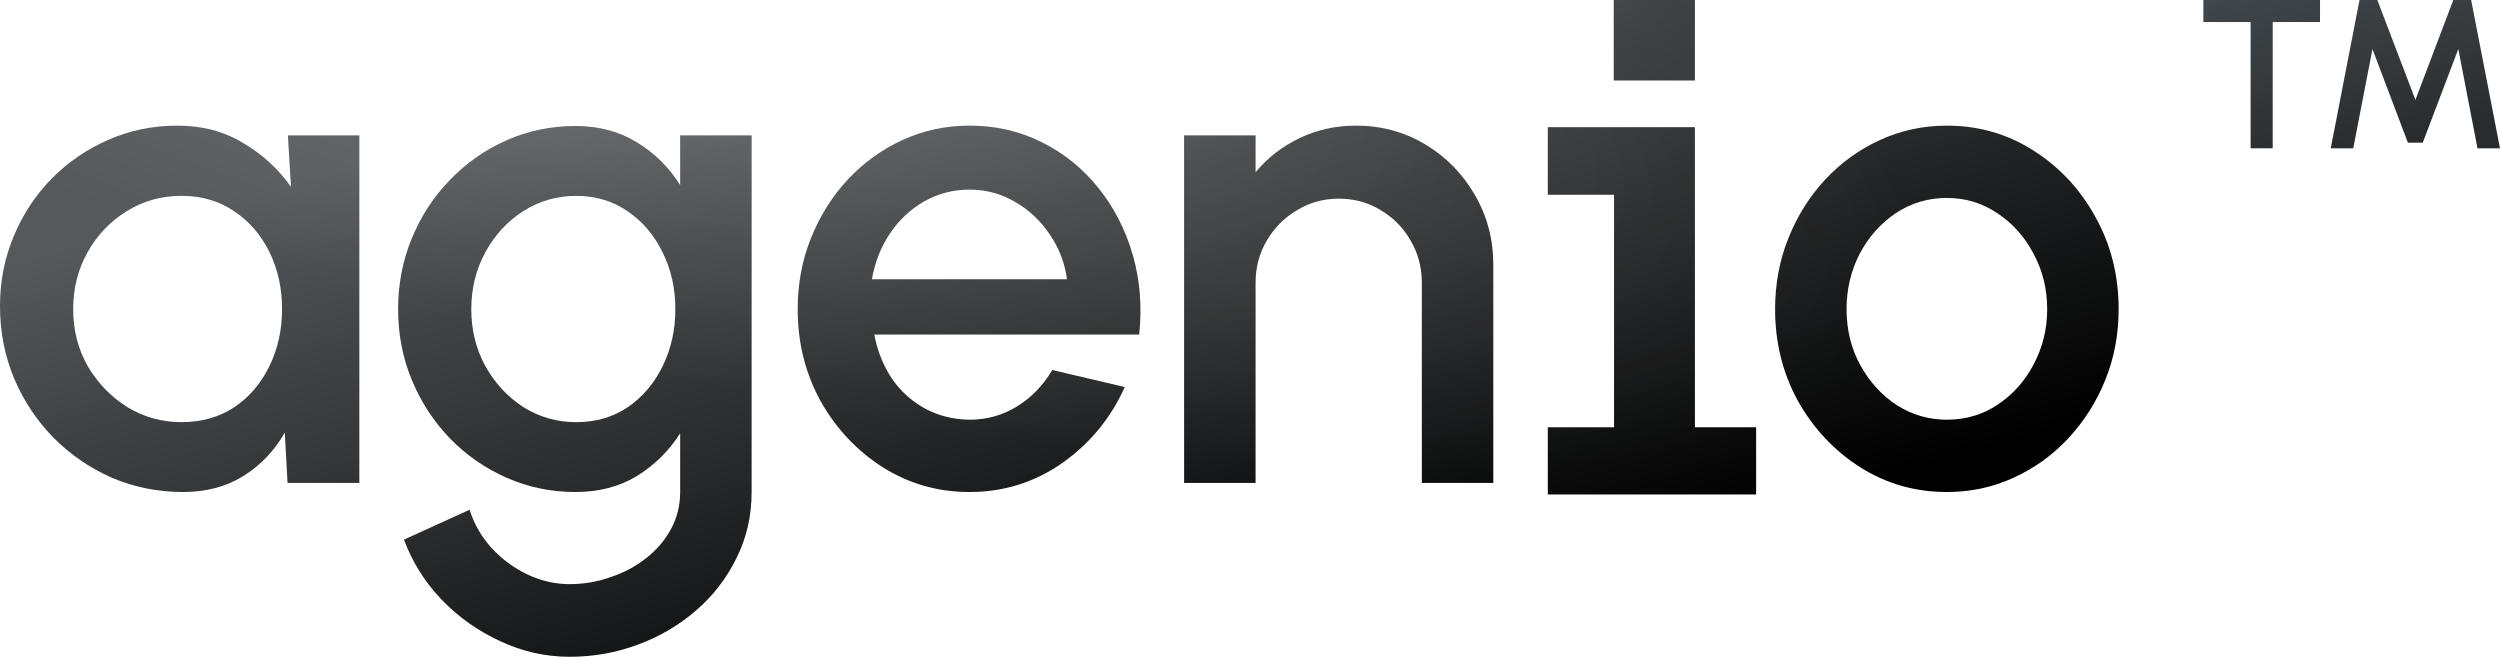
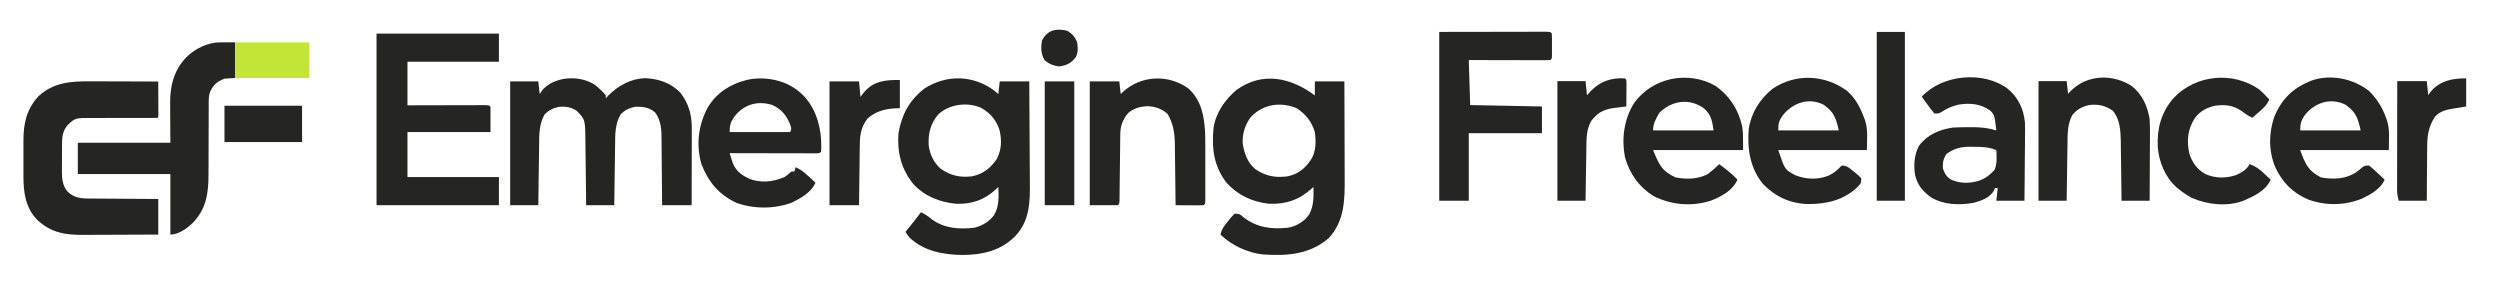
- <svg xmlns="http://www.w3.org/2000/svg" width="118" height="31" viewBox="0 0 118 31" fill="none">
-   <path d="M91.892 23.223C90.401 23.223 89.039 22.834 87.806 22.058C86.585 21.281 85.606 20.242 84.871 18.941C84.147 17.628 83.785 16.179 83.785 14.593C83.785 13.39 83.996 12.269 84.417 11.229C84.839 10.18 85.417 9.261 86.152 8.473C86.898 7.675 87.763 7.051 88.747 6.603C89.73 6.154 90.779 5.93 91.892 5.93C93.384 5.93 94.741 6.319 95.962 7.095C97.195 7.872 98.173 8.916 98.897 10.229C99.632 11.541 100 12.996 100 14.593C100 15.785 99.789 16.901 99.368 17.94C98.946 18.979 98.362 19.898 97.616 20.696C96.881 21.484 96.022 22.102 95.038 22.55C94.065 22.998 93.017 23.223 91.892 23.223ZM91.892 19.81C92.79 19.81 93.595 19.57 94.308 19.088C95.022 18.607 95.584 17.973 95.995 17.185C96.416 16.387 96.627 15.523 96.627 14.593C96.627 13.641 96.411 12.766 95.979 11.968C95.557 11.169 94.99 10.535 94.276 10.065C93.563 9.583 92.768 9.343 91.892 9.343C91.006 9.343 90.201 9.583 89.476 10.065C88.763 10.546 88.195 11.186 87.774 11.984C87.363 12.783 87.158 13.652 87.158 14.593C87.158 15.566 87.374 16.447 87.806 17.234C88.239 18.022 88.812 18.651 89.525 19.121C90.249 19.581 91.038 19.81 91.892 19.81Z" fill="url(#paint0_linear_58_431)" />
-   <path d="M91.892 23.223C90.401 23.223 89.039 22.834 87.806 22.058C86.585 21.281 85.606 20.242 84.871 18.941C84.147 17.628 83.785 16.179 83.785 14.593C83.785 13.39 83.996 12.269 84.417 11.229C84.839 10.18 85.417 9.261 86.152 8.473C86.898 7.675 87.763 7.051 88.747 6.603C89.73 6.154 90.779 5.93 91.892 5.93C93.384 5.93 94.741 6.319 95.962 7.095C97.195 7.872 98.173 8.916 98.897 10.229C99.632 11.541 100 12.996 100 14.593C100 15.785 99.789 16.901 99.368 17.94C98.946 18.979 98.362 19.898 97.616 20.696C96.881 21.484 96.022 22.102 95.038 22.55C94.065 22.998 93.017 23.223 91.892 23.223ZM91.892 19.81C92.79 19.81 93.595 19.57 94.308 19.088C95.022 18.607 95.584 17.973 95.995 17.185C96.416 16.387 96.627 15.523 96.627 14.593C96.627 13.641 96.411 12.766 95.979 11.968C95.557 11.169 94.99 10.535 94.276 10.065C93.563 9.583 92.768 9.343 91.892 9.343C91.006 9.343 90.201 9.583 89.476 10.065C88.763 10.546 88.195 11.186 87.774 11.984C87.363 12.783 87.158 13.652 87.158 14.593C87.158 15.566 87.374 16.447 87.806 17.234C88.239 18.022 88.812 18.651 89.525 19.121C90.249 19.581 91.038 19.81 91.892 19.81Z" fill="url(#paint1_radial_58_431)" fill-opacity="0.2" />
-   <path d="M70.484 12.509V22.796H67.111V13.346C67.111 12.613 66.932 11.946 66.576 11.344C66.23 10.743 65.76 10.267 65.165 9.917C64.581 9.556 63.922 9.376 63.187 9.376C62.473 9.376 61.819 9.556 61.225 9.917C60.63 10.267 60.154 10.743 59.798 11.344C59.441 11.946 59.263 12.613 59.263 13.346V22.796H55.89V6.39H59.263V8.129C59.825 7.451 60.517 6.915 61.338 6.521C62.16 6.127 63.046 5.93 63.998 5.93C65.197 5.93 66.289 6.226 67.273 6.816C68.257 7.407 69.035 8.2 69.608 9.195C70.192 10.191 70.484 11.295 70.484 12.509Z" fill="url(#paint2_linear_58_431)" />
-   <path d="M70.484 12.509V22.796H67.111V13.346C67.111 12.613 66.932 11.946 66.576 11.344C66.23 10.743 65.76 10.267 65.165 9.917C64.581 9.556 63.922 9.376 63.187 9.376C62.473 9.376 61.819 9.556 61.225 9.917C60.63 10.267 60.154 10.743 59.798 11.344C59.441 11.946 59.263 12.613 59.263 13.346V22.796H55.89V6.39H59.263V8.129C59.825 7.451 60.517 6.915 61.338 6.521C62.16 6.127 63.046 5.93 63.998 5.93C65.197 5.93 66.289 6.226 67.273 6.816C68.257 7.407 69.035 8.2 69.608 9.195C70.192 10.191 70.484 11.295 70.484 12.509Z" fill="url(#paint3_radial_58_431)" fill-opacity="0.2" />
-   <path d="M45.758 23.223C44.267 23.223 42.905 22.834 41.672 22.058C40.451 21.281 39.472 20.242 38.737 18.941C38.013 17.628 37.651 16.179 37.651 14.593C37.651 13.39 37.862 12.269 38.283 11.229C38.705 10.18 39.283 9.261 40.018 8.473C40.764 7.675 41.629 7.051 42.613 6.603C43.596 6.154 44.645 5.93 45.758 5.93C47.002 5.93 48.142 6.193 49.18 6.718C50.218 7.232 51.104 7.948 51.839 8.867C52.574 9.775 53.115 10.825 53.461 12.017C53.807 13.198 53.909 14.456 53.769 15.791H41.267C41.407 16.545 41.678 17.229 42.078 17.841C42.488 18.443 43.007 18.919 43.634 19.269C44.272 19.619 44.98 19.799 45.758 19.81C46.58 19.81 47.326 19.602 47.996 19.187C48.677 18.771 49.234 18.197 49.666 17.464L53.088 18.268C52.439 19.723 51.461 20.915 50.153 21.845C48.845 22.763 47.38 23.223 45.758 23.223ZM41.153 13.182H50.364C50.255 12.394 49.98 11.684 49.537 11.049C49.104 10.404 48.558 9.895 47.899 9.523C47.25 9.14 46.537 8.949 45.758 8.949C44.991 8.949 44.278 9.135 43.618 9.507C42.969 9.879 42.429 10.387 41.997 11.033C41.575 11.667 41.294 12.383 41.153 13.182Z" fill="url(#paint4_linear_58_431)" />
-   <path d="M45.758 23.223C44.267 23.223 42.905 22.834 41.672 22.058C40.451 21.281 39.472 20.242 38.737 18.941C38.013 17.628 37.651 16.179 37.651 14.593C37.651 13.39 37.862 12.269 38.283 11.229C38.705 10.18 39.283 9.261 40.018 8.473C40.764 7.675 41.629 7.051 42.613 6.603C43.596 6.154 44.645 5.93 45.758 5.93C47.002 5.93 48.142 6.193 49.18 6.718C50.218 7.232 51.104 7.948 51.839 8.867C52.574 9.775 53.115 10.825 53.461 12.017C53.807 13.198 53.909 14.456 53.769 15.791H41.267C41.407 16.545 41.678 17.229 42.078 17.841C42.488 18.443 43.007 18.919 43.634 19.269C44.272 19.619 44.98 19.799 45.758 19.81C46.58 19.81 47.326 19.602 47.996 19.187C48.677 18.771 49.234 18.197 49.666 17.464L53.088 18.268C52.439 19.723 51.461 20.915 50.153 21.845C48.845 22.763 47.38 23.223 45.758 23.223ZM41.153 13.182H50.364C50.255 12.394 49.98 11.684 49.537 11.049C49.104 10.404 48.558 9.895 47.899 9.523C47.25 9.14 46.537 8.949 45.758 8.949C44.991 8.949 44.278 9.135 43.618 9.507C42.969 9.879 42.429 10.387 41.997 11.033C41.575 11.667 41.294 12.383 41.153 13.182Z" fill="url(#paint5_radial_58_431)" fill-opacity="0.2" />
-   <path d="M32.104 6.39H35.477V23.223C35.477 24.35 35.239 25.389 34.763 26.34C34.298 27.292 33.666 28.112 32.866 28.802C32.066 29.502 31.147 30.043 30.109 30.426C29.082 30.809 28.007 31 26.883 31C25.747 31 24.656 30.754 23.607 30.262C22.558 29.78 21.634 29.124 20.834 28.293C20.045 27.462 19.456 26.521 19.067 25.471L22.164 24.06C22.38 24.738 22.726 25.34 23.202 25.865C23.688 26.39 24.25 26.805 24.888 27.112C25.537 27.418 26.201 27.571 26.883 27.571C27.553 27.571 28.196 27.462 28.812 27.243C29.439 27.035 29.996 26.74 30.482 26.357C30.98 25.974 31.374 25.515 31.666 24.979C31.958 24.443 32.104 23.858 32.104 23.223V20.451C31.574 21.282 30.893 21.954 30.061 22.469C29.228 22.972 28.261 23.223 27.158 23.223C26.012 23.223 24.931 22.999 23.915 22.551C22.899 22.102 22.007 21.484 21.24 20.697C20.472 19.898 19.872 18.98 19.44 17.94C19.007 16.901 18.791 15.786 18.791 14.593C18.791 13.401 19.007 12.286 19.44 11.246C19.872 10.197 20.472 9.278 21.24 8.49C22.007 7.692 22.899 7.068 23.915 6.62C24.931 6.171 26.012 5.947 27.158 5.947C28.261 5.947 29.228 6.204 30.061 6.718C30.893 7.221 31.574 7.894 32.104 8.736V6.39ZM27.191 19.926C28.131 19.926 28.953 19.685 29.655 19.204C30.358 18.712 30.904 18.061 31.293 17.251C31.682 16.442 31.877 15.556 31.877 14.593C31.877 13.609 31.677 12.718 31.277 11.919C30.888 11.11 30.342 10.464 29.639 9.983C28.936 9.491 28.12 9.245 27.191 9.245C26.282 9.245 25.45 9.486 24.694 9.967C23.948 10.448 23.353 11.093 22.91 11.903C22.467 12.712 22.245 13.609 22.245 14.593C22.245 15.578 22.467 16.475 22.91 17.284C23.364 18.093 23.964 18.739 24.71 19.22C25.466 19.69 26.293 19.926 27.191 19.926Z" fill="url(#paint6_linear_58_431)" />
-   <path d="M32.104 6.39H35.477V23.223C35.477 24.35 35.239 25.389 34.763 26.34C34.298 27.292 33.666 28.112 32.866 28.802C32.066 29.502 31.147 30.043 30.109 30.426C29.082 30.809 28.007 31 26.883 31C25.747 31 24.656 30.754 23.607 30.262C22.558 29.78 21.634 29.124 20.834 28.293C20.045 27.462 19.456 26.521 19.067 25.471L22.164 24.06C22.38 24.738 22.726 25.34 23.202 25.865C23.688 26.39 24.25 26.805 24.888 27.112C25.537 27.418 26.201 27.571 26.883 27.571C27.553 27.571 28.196 27.462 28.812 27.243C29.439 27.035 29.996 26.74 30.482 26.357C30.98 25.974 31.374 25.515 31.666 24.979C31.958 24.443 32.104 23.858 32.104 23.223V20.451C31.574 21.282 30.893 21.954 30.061 22.469C29.228 22.972 28.261 23.223 27.158 23.223C26.012 23.223 24.931 22.999 23.915 22.551C22.899 22.102 22.007 21.484 21.24 20.697C20.472 19.898 19.872 18.98 19.44 17.94C19.007 16.901 18.791 15.786 18.791 14.593C18.791 13.401 19.007 12.286 19.44 11.246C19.872 10.197 20.472 9.278 21.24 8.49C22.007 7.692 22.899 7.068 23.915 6.62C24.931 6.171 26.012 5.947 27.158 5.947C28.261 5.947 29.228 6.204 30.061 6.718C30.893 7.221 31.574 7.894 32.104 8.736V6.39ZM27.191 19.926C28.131 19.926 28.953 19.685 29.655 19.204C30.358 18.712 30.904 18.061 31.293 17.251C31.682 16.442 31.877 15.556 31.877 14.593C31.877 13.609 31.677 12.718 31.277 11.919C30.888 11.11 30.342 10.464 29.639 9.983C28.936 9.491 28.12 9.245 27.191 9.245C26.282 9.245 25.45 9.486 24.694 9.967C23.948 10.448 23.353 11.093 22.91 11.903C22.467 12.712 22.245 13.609 22.245 14.593C22.245 15.578 22.467 16.475 22.91 17.284C23.364 18.093 23.964 18.739 24.71 19.22C25.466 19.69 26.293 19.926 27.191 19.926Z" fill="url(#paint7_radial_58_431)" fill-opacity="0.2" />
-   <path d="M13.588 6.39H16.961V22.796H13.572L13.442 20.417C12.967 21.259 12.323 21.938 11.513 22.452C10.702 22.966 9.745 23.223 8.643 23.223C7.454 23.223 6.335 22.998 5.286 22.55C4.238 22.091 3.313 21.456 2.513 20.647C1.724 19.837 1.108 18.908 0.665 17.858C0.222 16.797 0 15.659 0 14.445C0 13.275 0.216 12.176 0.649 11.148C1.081 10.108 1.681 9.201 2.448 8.424C3.216 7.647 4.102 7.04 5.108 6.603C6.124 6.154 7.21 5.93 8.367 5.93C9.545 5.93 10.583 6.204 11.48 6.751C12.388 7.287 13.14 7.976 13.734 8.818L13.588 6.39ZM8.562 19.925C9.513 19.925 10.345 19.69 11.059 19.22C11.772 18.738 12.323 18.093 12.713 17.284C13.113 16.474 13.313 15.577 13.313 14.593C13.313 13.598 13.113 12.695 12.713 11.886C12.313 11.076 11.756 10.437 11.043 9.966C10.34 9.485 9.513 9.244 8.562 9.244C7.621 9.244 6.762 9.485 5.983 9.966C5.205 10.447 4.589 11.093 4.135 11.902C3.681 12.712 3.454 13.608 3.454 14.593C3.454 15.588 3.686 16.491 4.151 17.3C4.627 18.098 5.248 18.738 6.016 19.22C6.794 19.69 7.643 19.925 8.562 19.925Z" fill="url(#paint8_linear_58_431)" />
-   <path d="M13.588 6.39H16.961V22.796H13.572L13.442 20.417C12.967 21.259 12.323 21.938 11.513 22.452C10.702 22.966 9.745 23.223 8.643 23.223C7.454 23.223 6.335 22.998 5.286 22.55C4.238 22.091 3.313 21.456 2.513 20.647C1.724 19.837 1.108 18.908 0.665 17.858C0.222 16.797 0 15.659 0 14.445C0 13.275 0.216 12.176 0.649 11.148C1.081 10.108 1.681 9.201 2.448 8.424C3.216 7.647 4.102 7.04 5.108 6.603C6.124 6.154 7.21 5.93 8.367 5.93C9.545 5.93 10.583 6.204 11.48 6.751C12.388 7.287 13.14 7.976 13.734 8.818L13.588 6.39ZM8.562 19.925C9.513 19.925 10.345 19.69 11.059 19.22C11.772 18.738 12.323 18.093 12.713 17.284C13.113 16.474 13.313 15.577 13.313 14.593C13.313 13.598 13.113 12.695 12.713 11.886C12.313 11.076 11.756 10.437 11.043 9.966C10.34 9.485 9.513 9.244 8.562 9.244C7.621 9.244 6.762 9.485 5.983 9.966C5.205 10.447 4.589 11.093 4.135 11.902C3.681 12.712 3.454 13.608 3.454 14.593C3.454 15.588 3.686 16.491 4.151 17.3C4.627 18.098 5.248 18.738 6.016 19.22C6.794 19.69 7.643 19.925 8.562 19.925Z" fill="url(#paint9_radial_58_431)" fill-opacity="0.2" />
-   <path d="M73.056 6.003H80V20.167H82.889V23.339H73.056V20.167H76.183V9.192H73.056V6.003Z" fill="url(#paint10_linear_58_431)" />
-   <path d="M73.056 6.003H80V20.167H82.889V23.339H73.056V20.167H76.183V9.192H73.056V6.003Z" fill="url(#paint11_radial_58_431)" fill-opacity="0.2" />
-   <path fill-rule="evenodd" clip-rule="evenodd" d="M76.168 0V3.799H80V0H76.168Z" fill="url(#paint12_linear_58_431)" />
-   <path fill-rule="evenodd" clip-rule="evenodd" d="M76.168 0V3.799H80V0H76.168Z" fill="url(#paint13_radial_58_431)" fill-opacity="0.2" />
-   <path d="M109.505 0V1.04H107.271V7H106.229V1.04H104V0H109.505Z" fill="url(#paint14_linear_58_431)" />
-   <path d="M109.505 0V1.04H107.271V7H106.229V1.04H104V0H109.505Z" fill="url(#paint15_radial_58_431)" fill-opacity="0.2" />
-   <path d="M110.011 7L111.369 0H112.21L114.008 4.715L115.796 0H116.638L118 7H116.938L116.032 2.315L114.354 6.735H113.652L111.98 2.315L111.073 7H110.011Z" fill="url(#paint16_linear_58_431)" />
-   <path d="M110.011 7L111.369 0H112.21L114.008 4.715L115.796 0H116.638L118 7H116.938L116.032 2.315L114.354 6.735H113.652L111.98 2.315L111.073 7H110.011Z" fill="url(#paint17_radial_58_431)" fill-opacity="0.2" />
-   <defs>
-     <linearGradient id="paint0_linear_58_431" x1="51.479" y1="-2.022" x2="60.686" y2="30.572" gradientUnits="userSpaceOnUse">
-       <stop stop-color="#55595C" />
-       <stop offset="1" />
-     </linearGradient>
-     <radialGradient id="paint1_radial_58_431" cx="0" cy="0" r="1" gradientTransform="matrix(62.5628 16.7917 -3.15144 19.3945 28.1407 -3.22917)" gradientUnits="userSpaceOnUse">
-       <stop stop-color="white" />
-       <stop offset="1" stop-color="white" stop-opacity="0" />
-     </radialGradient>
-     <linearGradient id="paint2_linear_58_431" x1="51.479" y1="-2.022" x2="60.686" y2="30.572" gradientUnits="userSpaceOnUse">
-       <stop stop-color="#55595C" />
-       <stop offset="1" />
-     </linearGradient>
-     <radialGradient id="paint3_radial_58_431" cx="0" cy="0" r="1" gradientTransform="matrix(62.5628 16.7917 -3.15144 19.3945 28.1407 -3.22917)" gradientUnits="userSpaceOnUse">
-       <stop stop-color="white" />
-       <stop offset="1" stop-color="white" stop-opacity="0" />
-     </radialGradient>
-     <linearGradient id="paint4_linear_58_431" x1="51.479" y1="-2.022" x2="60.686" y2="30.572" gradientUnits="userSpaceOnUse">
-       <stop stop-color="#55595C" />
-       <stop offset="1" />
-     </linearGradient>
-     <radialGradient id="paint5_radial_58_431" cx="0" cy="0" r="1" gradientTransform="matrix(62.5628 16.7917 -3.15144 19.3945 28.1407 -3.22917)" gradientUnits="userSpaceOnUse">
-       <stop stop-color="white" />
-       <stop offset="1" stop-color="white" stop-opacity="0" />
-     </radialGradient>
-     <linearGradient id="paint6_linear_58_431" x1="51.479" y1="-2.022" x2="60.686" y2="30.572" gradientUnits="userSpaceOnUse">
-       <stop stop-color="#55595C" />
-       <stop offset="1" />
-     </linearGradient>
-     <radialGradient id="paint7_radial_58_431" cx="0" cy="0" r="1" gradientTransform="matrix(62.5628 16.7917 -3.15144 19.3945 28.1407 -3.22917)" gradientUnits="userSpaceOnUse">
-       <stop stop-color="white" />
-       <stop offset="1" stop-color="white" stop-opacity="0" />
-     </radialGradient>
-     <linearGradient id="paint8_linear_58_431" x1="51.479" y1="-2.022" x2="60.686" y2="30.572" gradientUnits="userSpaceOnUse">
-       <stop stop-color="#55595C" />
-       <stop offset="1" />
-     </linearGradient>
-     <radialGradient id="paint9_radial_58_431" cx="0" cy="0" r="1" gradientTransform="matrix(62.5628 16.7917 -3.15144 19.3945 28.1407 -3.22917)" gradientUnits="userSpaceOnUse">
-       <stop stop-color="white" />
-       <stop offset="1" stop-color="white" stop-opacity="0" />
-     </radialGradient>
-     <linearGradient id="paint10_linear_58_431" x1="51.479" y1="-2.022" x2="60.686" y2="30.572" gradientUnits="userSpaceOnUse">
-       <stop stop-color="#55595C" />
-       <stop offset="1" />
-     </linearGradient>
-     <radialGradient id="paint11_radial_58_431" cx="0" cy="0" r="1" gradientTransform="matrix(62.5628 16.7917 -3.15144 19.3945 28.1407 -3.22917)" gradientUnits="userSpaceOnUse">
-       <stop stop-color="white" />
-       <stop offset="1" stop-color="white" stop-opacity="0" />
-     </radialGradient>
-     <linearGradient id="paint12_linear_58_431" x1="51.479" y1="-2.022" x2="60.686" y2="30.572" gradientUnits="userSpaceOnUse">
-       <stop stop-color="#55595C" />
-       <stop offset="1" />
-     </linearGradient>
-     <radialGradient id="paint13_radial_58_431" cx="0" cy="0" r="1" gradientTransform="matrix(62.5628 16.7917 -3.15144 19.3945 28.1407 -3.22917)" gradientUnits="userSpaceOnUse">
-       <stop stop-color="white" />
-       <stop offset="1" stop-color="white" stop-opacity="0" />
-     </radialGradient>
-     <linearGradient id="paint14_linear_58_431" x1="74.891" y1="-0.942" x2="78.437" y2="14.651" gradientUnits="userSpaceOnUse">
-       <stop stop-color="#555D64" />
-       <stop offset="1" stop-color="#292C2E" />
-     </linearGradient>
-     <radialGradient id="paint15_radial_58_431" cx="0" cy="0" r="1" gradientTransform="matrix(36.21 7.82407 -1.82399 9.03685 61.3833 -1.50463)" gradientUnits="userSpaceOnUse">
-       <stop stop-color="white" />
-       <stop offset="1" stop-color="white" stop-opacity="0" />
-     </radialGradient>
-     <linearGradient id="paint16_linear_58_431" x1="74.891" y1="-0.942" x2="78.437" y2="14.651" gradientUnits="userSpaceOnUse">
-       <stop stop-color="#555D64" />
-       <stop offset="1" stop-color="#292C2E" />
-     </linearGradient>
-     <radialGradient id="paint17_radial_58_431" cx="0" cy="0" r="1" gradientTransform="matrix(36.21 7.82407 -1.82399 9.03685 61.3833 -1.50463)" gradientUnits="userSpaceOnUse">
-       <stop stop-color="white" />
-       <stop offset="1" stop-color="white" stop-opacity="0" />
-     </radialGradient>
-   </defs>
+ <svg xmlns="http://www.w3.org/2000/svg" width="1475" height="170" viewBox="0 0 1475 170" role="img" aria-label="Emerging Freelancer">
+   <g transform="translate(14 25) scale(.42)">
+     <g color="#252623">
+       <path d="M0 0 C1.041 0.002 2.082 0.005 3.154 0.008 C4.457 0.017 5.759 0.026 7.102 0.035 C11.268 0.056 15.434 0.076 19.727 0.098 C19.727 16.598 19.727 33.098 19.727 50.098 C14.777 50.428 9.827 50.758 4.727 51.098 C-5.238 54.989 -10.636 59.13 -15.086 68.785 C-16.94 73.314 -17.398 77.815 -17.405 82.678 C-17.409 83.79 -17.413 84.901 -17.417 86.046 C-17.416 87.268 -17.416 88.49 -17.415 89.712 C-17.418 91.007 -17.422 92.302 -17.426 93.597 C-17.434 96.383 -17.439 99.168 -17.442 101.954 C-17.448 106.373 -17.465 110.793 -17.483 115.212 C-17.49 116.73 -17.496 118.247 -17.502 119.764 C-17.506 120.524 -17.509 121.284 -17.512 122.067 C-17.554 132.349 -17.587 142.632 -17.599 152.914 C-17.608 159.858 -17.63 166.802 -17.669 173.745 C-17.688 177.411 -17.701 181.077 -17.696 184.743 C-17.666 211.946 -20.645 234.284 -40.496 254.344 C-48.458 261.772 -59.928 270.098 -71.273 270.098 C-71.273 242.048 -71.273 213.998 -71.273 185.098 C-114.173 185.098 -157.073 185.098 -201.273 185.098 C-201.273 170.578 -201.273 156.058 -201.273 141.098 C-158.373 141.098 -115.473 141.098 -71.273 141.098 C-71.461 106.598 -71.461 106.598 -71.544 95.807 C-71.557 91.372 -71.557 91.372 -71.56 89.279 C-71.564 87.854 -71.575 86.429 -71.59 85.004 C-71.84 60.723 -65.921 38.601 -48.648 20.785 C-35.825 8.23 -18.092 -0.09 0 0 Z " fill="currentColor" transform="translate(277.2734,-0.09765625)" />
+       <path d="M0 0 C3.407 0.019 6.814 0.021 10.222 0.024 C16.649 0.033 23.077 0.058 29.504 0.088 C36.832 0.122 44.16 0.138 51.488 0.153 C66.539 0.184 81.591 0.237 96.642 0.304 C96.665 6.806 96.683 13.308 96.694 19.81 C96.699 22.829 96.706 25.848 96.717 28.866 C96.73 32.334 96.735 35.801 96.739 39.269 C96.745 40.358 96.75 41.446 96.755 42.568 C96.755 43.569 96.755 44.57 96.755 45.601 C96.758 46.487 96.76 47.373 96.762 48.286 C96.642 50.304 96.642 50.304 95.642 51.304 C94.227 51.399 92.807 51.424 91.388 51.422 C90.929 51.423 90.929 51.423 88.606 51.425 C88.099 51.424 88.099 51.424 85.529 51.414 C83.324 51.415 81.118 51.415 78.913 51.416 C77.724 51.415 76.535 51.413 75.346 51.412 C71.667 51.408 67.988 51.417 64.309 51.43 C63.688 51.432 63.067 51.434 62.427 51.436 C61.156 51.44 59.885 51.444 58.614 51.448 C50.048 51.476 41.482 51.497 32.916 51.479 C27.142 51.468 21.367 51.477 15.593 51.511 C12.541 51.528 9.489 51.535 6.437 51.515 C-19.676 51.36 -19.676 51.36 -29.581 60.313 C-36.578 67.409 -38.449 76.204 -38.519 85.936 C-38.529 87.018 -38.539 88.099 -38.548 89.214 C-38.553 90.382 -38.558 91.55 -38.561 92.718 C-38.564 93.316 -38.567 93.913 -38.57 94.528 C-38.585 97.693 -38.594 100.858 -38.598 104.023 C-38.604 107.257 -38.628 110.491 -38.656 113.725 C-38.675 116.242 -38.68 118.76 -38.682 121.277 C-38.686 123.038 -38.705 124.799 -38.724 126.56 C-38.697 136.499 -37.771 146.679 -31.159 154.554 C-22.579 162.892 -14.019 164.598 -2.466 164.623 C-1.392 164.633 -0.318 164.643 0.788 164.653 C3.714 164.679 6.639 164.696 9.564 164.709 C12.628 164.725 15.692 164.751 18.757 164.777 C24.55 164.824 30.344 164.86 36.138 164.894 C43.386 164.936 50.634 164.991 57.882 165.046 C70.802 165.145 83.722 165.224 96.642 165.304 C96.642 181.804 96.642 198.304 96.642 215.304 C79.951 215.395 63.26 215.468 46.569 215.511 C38.818 215.532 31.067 215.56 23.315 215.606 C16.553 215.646 9.79 215.672 3.027 215.681 C-0.547 215.686 -4.122 215.698 -7.697 215.727 C-33.596 215.932 -53.764 213.065 -73.483 194.554 C-90.22 177.251 -92.845 155.434 -92.757 132.589 C-92.759 130.721 -92.762 128.853 -92.765 126.984 C-92.77 123.092 -92.763 119.2 -92.749 115.308 C-92.732 110.365 -92.742 105.423 -92.76 100.48 C-92.771 96.629 -92.767 92.777 -92.76 88.926 C-92.758 87.105 -92.76 85.285 -92.767 83.464 C-92.84 59.429 -88.423 39.173 -71.671 21.054 C-51.228 1.831 -26.614 -0.174 0 0 Z " fill="currentColor" transform="translate(92.35819,54.69582)" />
+       <path d="M0 0 C35.97 0 71.94 0 109 0 C109 16.83 109 33.66 109 51 C73.03 51 37.06 51 0 51 C0 34.17 0 17.34 0 0 Z " fill="currentColor" transform="translate(282,89)" />
+     </g>
+     <path fill="#C3E635" d="M297 0H401V50H297Z" />
+   </g>
+   <g color="#252623" transform="translate(218 14) scale(.83)">
+     <path d="M0 0 C3.588 2.214 5.385 4.158 7 8 C7.648 11.751 7.819 15.399 6.055 18.848 C2.751 23.076 -0.552 24.681 -5.875 25.375 C-9.846 24.899 -12.92 23.572 -16 21 C-18.787 16.648 -18.78 11.998 -18 7 C-14.111 -0.593 -7.833 -1.944 0 0 Z " fill="currentColor" transform="translate(496,5)" />
+     <path d="M0 0 C28.71 0 57.42 0 87 0 C87 6.6 87 13.2 87 20 C65.55 20 44.1 20 22 20 C22 30.23 22 40.46 22 51 C26.175 50.988 30.351 50.977 34.652 50.965 C37.291 50.96 39.93 50.955 42.568 50.951 C46.76 50.945 50.952 50.938 55.144 50.925 C58.522 50.914 61.9 50.908 65.279 50.905 C66.57 50.903 67.861 50.9 69.153 50.894 C70.956 50.887 72.759 50.886 74.562 50.886 C75.076 50.885 75.076 50.885 77.678 50.88 C80 51 80 51 81 52 C81 57.94 81 63.88 81 70 C61.53 70 42.06 70 22 70 C22 80.56 22 91.12 22 102 C43.45 102 64.9 102 87 102 C87 108.6 87 115.2 87 122 C58.29 122 29.58 122 0 122 C0 81.74 0 41.48 0 0 Z " fill="currentColor" transform="translate(5,7)" />
+     <path d="M0 0 C2.529 2.17 4.934 4.378 7 7 C7 7.66 7 8.32 7 9 C7.32 8.649 7.32 8.649 8.938 6.875 C16.101 -0.208 24.853 -4.968 35.062 -5.312 C44.531 -4.838 53.07 -2.013 59.859 4.891 C65.818 12.383 68.133 20.679 68.114 30.167 C68.114 30.763 68.114 31.359 68.114 31.972 C68.113 33.926 68.106 35.879 68.098 37.832 C68.096 39.193 68.094 40.553 68.093 41.913 C68.09 45.483 68.08 49.052 68.069 52.621 C68.058 56.267 68.054 59.914 68.049 63.561 C68.038 70.707 68.021 77.854 68 85 C61.07 85 54.14 85 47 85 C46.991 83.285 46.981 81.57 46.972 79.803 C46.936 74.111 46.882 68.419 46.816 62.728 C46.777 59.28 46.744 55.832 46.729 52.384 C46.714 49.051 46.679 45.718 46.632 42.386 C46.617 41.12 46.609 39.853 46.608 38.587 C46.598 31.385 46.391 25.031 42 19 C38.028 15.482 33.178 14.862 28 15 C23.717 15.845 20.799 17.243 17.625 20.25 C13.425 27.358 13.664 34.677 13.586 42.715 C13.567 43.938 13.548 45.161 13.527 46.384 C13.476 49.582 13.436 52.779 13.399 55.977 C13.359 59.248 13.308 62.52 13.258 65.791 C13.161 72.194 13.078 78.597 13 85 C6.4 85 -0.2 85 -7 85 C-7.015 83.381 -7.029 81.762 -7.044 80.094 C-7.096 74.713 -7.161 69.333 -7.236 63.953 C-7.28 60.695 -7.32 57.436 -7.346 54.177 C-7.373 51.026 -7.413 47.875 -7.463 44.724 C-7.48 43.528 -7.491 42.333 -7.498 41.137 C-7.596 24.115 -7.596 24.115 -13.625 18 C-17.428 15.289 -21.403 14.736 -26 15 C-30.285 15.862 -33.195 17.237 -36.375 20.25 C-40.575 27.358 -40.336 34.677 -40.414 42.715 C-40.433 43.938 -40.452 45.161 -40.473 46.384 C-40.524 49.582 -40.564 52.779 -40.601 55.977 C-40.641 59.248 -40.692 62.52 -40.742 65.791 C-40.839 72.194 -40.922 78.597 -41 85 C-47.6 85 -54.2 85 -61 85 C-61 55.96 -61 26.92 -61 -3 C-54.4 -3 -47.8 -3 -41 -3 C-40.67 -0.03 -40.34 2.94 -40 6 C-39.546 5.278 -39.093 4.556 -38.625 3.812 C-29.993 -7.048 -10.69 -7.843 0 0 Z " fill="currentColor" transform="translate(161,44)" />
+     <path d="M0 0 C0.562 0.458 1.124 0.915 1.703 1.387 C10.835 9.586 15.214 21.995 16 34 C16.223 40.057 16.223 40.057 16 43 C15 44 15 44 12.45 44.12 C11.883 44.119 11.883 44.119 9.011 44.114 C8.699 44.114 8.699 44.114 7.119 44.114 C5.047 44.113 2.975 44.105 0.902 44.098 C-0.531 44.096 -1.965 44.094 -3.398 44.093 C-7.178 44.09 -10.957 44.08 -14.737 44.069 C-18.591 44.058 -22.445 44.054 -26.299 44.049 C-33.866 44.038 -41.433 44.021 -49 44 C-48.552 45.433 -48.096 46.863 -47.637 48.293 C-47.384 49.09 -47.131 49.887 -46.87 50.708 C-44.593 56.707 -40.635 59.577 -34.965 62.238 C-26.608 65.478 -18.158 64.409 -10 61 C-8.143 59.789 -6.649 58.495 -5 57 C-4.34 57 -3.68 57 -3 57 C-2.835 56.505 -2.835 56.505 -2 54 C1.671 55.561 4.364 57.94 7.25 60.625 C7.709 61.045 8.168 61.465 8.641 61.898 C9.764 62.928 10.883 63.964 12 65 C9.12 71.912 1.675 75.938 -4.785 79.176 C-17.116 83.764 -31.771 83.795 -44.133 79.328 C-56.639 73.535 -63.903 64.631 -69 52 C-72.99 38.055 -71.324 24.071 -64.434 11.312 C-58.021 0.968 -48.717 -5.01 -37 -8 C-24.673 -10.845 -9.826 -8.253 0 0 Z M-44.375 16.5 C-47.893 20.823 -49 23.256 -49 29 C-34.81 29 -20.62 29 -6 29 C-5 27 -5 27 -5.531 24.828 C-8.213 17.69 -11.402 13.208 -18.359 9.867 C-28.191 6.638 -37.565 8.888 -44.375 16.5 Z " fill="currentColor" transform="translate(305,48)" />
+     <path d="M0 0 C1.133 0.897 2.234 1.836 3.324 2.785 C3.654 -0.185 3.984 -3.155 4.324 -6.215 C11.254 -6.215 18.184 -6.215 25.324 -6.215 C25.415 5.165 25.488 16.544 25.531 27.924 C25.552 33.209 25.58 38.494 25.626 43.78 C25.67 48.889 25.693 53.998 25.704 59.108 C25.711 61.048 25.725 62.988 25.747 64.928 C25.9 79.184 25.774 92.834 15.324 103.785 C4.95 114.257 -7.856 117.063 -22.176 117.16 C-35.626 117.034 -49.362 114.493 -59.605 104.996 C-60.988 103.348 -60.988 103.348 -62.676 100.785 C-62.133 100.11 -61.59 99.434 -61.031 98.738 C-60.316 97.846 -59.6 96.954 -58.863 96.035 C-58.156 95.153 -57.448 94.272 -56.719 93.363 C-55.001 91.195 -53.322 89.008 -51.676 86.785 C-48.767 88.124 -46.501 89.674 -44.051 91.723 C-35.199 98.353 -24.395 99.061 -13.676 97.785 C-7.814 96.292 -3.364 93.558 0.324 88.785 C3.971 82.451 3.645 75.907 3.324 68.785 C2.863 69.244 2.401 69.703 1.926 70.176 C-6.365 77.975 -15.275 81.118 -26.676 80.785 C-38.317 79.649 -49.149 75.394 -57.184 66.629 C-65.661 56.155 -68.649 44.147 -67.676 30.785 C-65.392 17.467 -60.096 7.359 -49.289 -1.078 C-33.736 -11.171 -14.899 -10.801 0 0 Z M-39.289 17.168 C-44.921 23.735 -46.681 30.887 -46.16 39.375 C-45.24 45.851 -42.675 51.294 -37.801 55.723 C-30.884 60.729 -23.65 62.36 -15.238 61.223 C-7.574 59.664 -1.997 55.268 2.324 48.785 C5.691 42.228 5.815 35.383 4.172 28.309 C1.786 21.205 -2.307 16.384 -8.746 12.66 C-18.5 8.237 -31.377 9.842 -39.289 17.168 Z " fill="currentColor" transform="translate(443.6758,47.21484)" />
+     <path d="M0 0 C9.115 8.39 10.964 19.197 11.75 30.875 C11.879 34.941 11.891 39.003 11.883 43.07 C11.884 44.184 11.885 45.298 11.886 46.446 C11.886 48.777 11.885 51.108 11.88 53.439 C11.875 56.431 11.878 59.423 11.884 62.414 C11.888 65.279 11.885 68.143 11.883 71.008 C11.885 72.084 11.887 73.16 11.889 74.268 C11.887 74.761 11.887 74.761 11.879 77.254 C11.879 78.125 11.878 78.996 11.877 79.893 C11.75 81.875 11.75 81.875 10.75 82.875 C9.261 82.962 7.769 82.982 6.277 82.973 C5.378 82.969 4.479 82.966 3.553 82.963 C3.08 82.959 3.08 82.959 0.688 82.938 C0.213 82.935 0.213 82.935 -2.189 82.924 C-4.543 82.912 -6.896 82.896 -9.25 82.875 C-9.256 82.231 -9.262 81.587 -9.268 80.923 C-9.326 74.819 -9.398 68.715 -9.486 62.61 C-9.53 59.473 -9.57 56.336 -9.596 53.198 C-9.623 50.163 -9.663 47.129 -9.713 44.095 C-9.738 42.388 -9.748 40.682 -9.758 38.975 C-9.902 31.216 -10.979 24.744 -14.938 18 C-19.027 14.242 -23.732 12.75 -29.25 12.5 C-34.23 12.735 -38.986 13.881 -42.793 17.234 C-46.827 21.824 -48.487 26.341 -48.553 32.476 C-48.57 33.573 -48.586 34.671 -48.603 35.801 C-48.612 36.987 -48.62 38.173 -48.629 39.359 C-48.645 40.583 -48.662 41.807 -48.68 43.03 C-48.726 46.239 -48.761 49.447 -48.793 52.656 C-48.845 57.806 -48.91 62.955 -48.981 68.105 C-49.004 69.905 -49.02 71.704 -49.036 73.504 C-49.049 74.589 -49.063 75.674 -49.076 76.792 C-49.086 77.752 -49.095 78.712 -49.105 79.7 C-49.25 81.875 -49.25 81.875 -50.25 82.875 C-56.85 82.875 -63.45 82.875 -70.25 82.875 C-70.25 53.835 -70.25 24.795 -70.25 -5.125 C-63.32 -5.125 -56.39 -5.125 -49.25 -5.125 C-48.92 -2.155 -48.59 0.815 -48.25 3.875 C-47.765 3.404 -47.281 2.934 -46.781 2.449 C-33.973 -9.447 -14.371 -10.472 0 0 Z " fill="currentColor" transform="translate(582.25,46.125)" />
+     <path d="M0 0 C0 -3.3 0 -6.6 0 -10 C6.93 -10 13.86 -10 21 -10 C21.045 0.893 21.082 11.785 21.104 22.678 C21.114 27.737 21.128 32.795 21.151 37.854 C21.173 42.743 21.185 47.632 21.19 52.521 C21.193 54.379 21.201 56.237 21.211 58.095 C21.3 73.801 21.267 89.054 9.91 101.34 C-3.607 113.088 -19.81 114.183 -37 113 C-47.983 111.797 -58.99 106.565 -67 99 C-66.44 94.944 -64.158 92.304 -61.625 89.25 C-61.225 88.743 -60.826 88.237 -60.414 87.715 C-59.227 86.266 -59.227 86.266 -57 84 C-53.47 84 -53.084 84.538 -50.5 86.75 C-40.974 94.032 -30.625 95.229 -19 94 C-12.971 92.818 -7.489 89.685 -4 84.52 C-0.62 78.198 -0.878 71.97 -1 65 C-1.413 65.387 -1.825 65.773 -2.25 66.172 C-11.221 74.262 -20.73 77.482 -32.875 76.938 C-44.644 75.609 -55.125 70.728 -62.965 61.75 C-71.934 49.918 -73.439 37.415 -72 23 C-70.363 12.244 -63.895 2.975 -55.688 -3.938 C-37.16 -17.304 -16.863 -12.647 0 0 Z M-45.438 15.25 C-49.596 20.681 -51.588 27.129 -51.289 33.961 C-50.309 40.874 -47.807 47.948 -42.246 52.406 C-34.95 57.318 -28.383 58.591 -19.676 57.531 C-12.138 56.035 -7.299 52.282 -3 46 C1 40.007 0.86 32.954 0 26 C-2.184 18.711 -6.581 13.086 -13 9 C-24.516 4.334 -36.778 6.145 -45.438 15.25 Z " fill="currentColor" transform="translate(672,51)" />
+     <path d="M0 0 C0 6.6 0 13.2 0 20 C-1.629 20.082 -3.259 20.165 -4.938 20.25 C-11.705 20.877 -17.743 22.684 -22.875 27.312 C-28.331 34.213 -28.462 40.536 -28.512 49.059 C-28.53 50.203 -28.548 51.347 -28.566 52.526 C-28.613 55.546 -28.643 58.566 -28.67 61.586 C-28.7 64.677 -28.746 67.767 -28.791 70.857 C-28.877 76.905 -28.943 82.952 -29 89 C-35.93 89 -42.86 89 -50 89 C-50 59.96 -50 30.92 -50 1 C-43.07 1 -36.14 1 -29 1 C-28.67 4.63 -28.34 8.26 -28 12 C-27.175 10.928 -26.35 9.855 -25.5 8.75 C-18.551 0.596 -10.138 -0.119 0 0 Z " fill="currentColor" transform="translate(377,40)" />
+     <path d="M0 0 C6.93 0 13.86 0 21 0 C21 29.04 21 58.08 21 88 C14.07 88 7.14 88 0 88 C0 58.96 0 29.92 0 0 Z " fill="currentColor" transform="translate(480,41)" />
+   </g>
+   <g color="#252623" transform="translate(845 18) scale(.83)">
+     <g transform="translate(0 -151)">
+       <path d="M0 0 C6.507 -0.01 6.507 -0.01 39.438 -0.062 C43.553 -0.072 47.668 -0.081 51.908 -0.09 C56.918 -0.095 56.918 -0.095 59.261 -0.095 C60.903 -0.097 62.546 -0.101 64.188 -0.106 C66.67 -0.113 69.152 -0.114 71.635 -0.114 C72.371 -0.117 73.108 -0.121 73.866 -0.124 C78.886 -0.114 78.886 -0.114 80 1 C80.098 2.33 80.131 3.666 80.133 5 C80.134 5.804 80.135 6.609 80.137 7.438 C80.133 8.283 80.129 9.129 80.125 10 C80.129 10.846 80.133 11.691 80.137 12.562 C80.135 13.367 80.134 14.171 80.133 15 C80.132 15.743 80.131 16.485 80.129 17.25 C80 19 80 19 79 20 C77.189 20.094 75.375 20.117 73.562 20.114 C72.996 20.114 72.431 20.114 71.848 20.114 C69.97 20.113 68.092 20.105 66.215 20.098 C64.916 20.096 63.617 20.094 62.318 20.093 C58.894 20.09 55.469 20.08 52.045 20.069 C47.939 20.057 43.833 20.052 39.728 20.046 C33.485 20.037 27.243 20.017 21 20 C21.33 30.56 21.66 41.12 22 52 C38.83 52.33 55.66 52.66 73 53 C73 59.27 73 65.54 73 72 C55.84 72 38.68 72 21 72 C21 87.84 21 103.68 21 120 C14.07 120 7.14 120 0 120 C0 80.4 0 40.8 0 0 Z " fill="currentColor" transform="translate(5,152)" />
+       <path d="M0 0 C6.6 0 13.2 0 20 0 C20 39.6 20 79.2 20 120 C13.4 120 6.8 120 0 120 C0 80.4 0 40.8 0 0 Z " fill="currentColor" transform="translate(316,152)" />
+       <path d="M0 0 C1 1 1 1 1.114 2.858 C1.108 3.648 1.103 4.439 1.098 5.254 C1.094 6.108 1.091 6.962 1.088 7.842 C1.084 8.291 1.084 8.291 1.062 10.562 C1.058 11.464 1.053 12.366 1.049 13.295 C1.037 15.53 1.021 17.765 1 20 C0.059 20.11 -0.882 20.219 -1.852 20.332 C-3.109 20.492 -4.367 20.652 -5.625 20.812 C-6.242 20.883 -6.86 20.953 -7.496 21.025 C-13.41 21.804 -18.263 23.563 -22.25 28.25 C-22.73 28.791 -23.209 29.333 -23.703 29.891 C-27.547 36.142 -27.333 43.077 -27.414 50.184 C-27.433 51.239 -27.453 52.295 -27.473 53.382 C-27.532 56.734 -27.579 60.086 -27.625 63.438 C-27.663 65.718 -27.702 67.999 -27.742 70.279 C-27.838 75.853 -27.922 81.426 -28 87 C-34.6 87 -41.2 87 -48 87 C-48 58.95 -48 30.9 -48 2 C-41.4 2 -34.8 2 -28 2 C-27.67 5.3 -27.34 8.6 -27 12 C-26.01 10.928 -25.02 9.855 -24 8.75 C-17.131 1.895 -9.669 -0.45 0 0 Z " fill="currentColor" transform="translate(137,185)" />
+       <path d="M0 0 C10.002 7.04 16.221 16.728 18.969 28.617 C19.656 33.68 19.656 33.68 19.656 45.68 C-1.464 45.68 -22.584 45.68 -44.344 45.68 C-39.767 56.665 -38.181 60.337 -28.531 65.055 C-20.654 66.599 -12.56 66.484 -5.344 62.68 C-2.484 60.527 0.12 58.202 2.656 55.68 C7.348 59.067 11.686 62.462 15.656 66.68 C12.162 74.492 4.339 78.637 -3.344 81.68 C-16.784 85.917 -31.322 84.791 -43.863 78.395 C-54.287 72.02 -61.114 62.356 -64.344 50.68 C-66.843 37.435 -65.008 23.894 -57.879 12.297 C-44.71 -5.985 -19.494 -10.982 0 0 Z M-39.781 19.055 C-42.223 23.156 -44.344 26.842 -44.344 31.68 C-30.154 31.68 -15.964 31.68 -1.344 31.68 C-2.301 24.98 -2.997 20.699 -8.023 16.164 C-18.155 8.598 -30.807 10.31 -39.781 19.055 Z " fill="currentColor" transform="translate(201.3438,190.3203)" />
+       <path d="M0 0 C5.972 5.298 9.201 11.608 12 19 C12.248 19.645 12.495 20.289 12.75 20.953 C14.928 27.91 14 34.541 14 42 C-6.79 42 -27.58 42 -49 42 C-44.355 55.936 -44.355 55.936 -36.875 59.875 C-29.229 62.867 -21.384 63.193 -13.625 60.312 C-9.478 58.479 -7.031 56.307 -4 53 C-0.026 53 1.774 54.887 4.688 57.312 C5.199 57.717 5.71 58.121 6.236 58.537 C7.699 59.738 7.699 59.738 10 62 C10 65.512 9.6 65.878 7.25 68.312 C-2.522 77.649 -14.801 80.418 -27.844 80.367 C-40.582 79.989 -50.939 75.196 -59.84 66.125 C-69.107 54.806 -71.134 41.12 -70 27 C-68.285 15.521 -62.124 5.856 -53.246 -1.465 C-36.783 -12.717 -15.833 -11.728 0 0 Z M-45.773 17.219 C-48.533 21.226 -49 22.861 -49 28 C-34.81 28 -20.62 28 -6 28 C-7.973 19.12 -9.429 14.981 -16.629 9.836 C-27.399 4.282 -38.616 8.422 -45.773 17.219 Z " fill="currentColor" transform="translate(295,194)" />
+       <path d="M0 0 C7.615 6.389 11.284 14.078 12.312 23.996 C12.424 27.581 12.417 31.142 12.355 34.727 C12.348 36.032 12.342 37.338 12.338 38.643 C12.323 42.037 12.284 45.429 12.24 48.823 C12.198 52.302 12.18 55.782 12.16 59.262 C12.118 66.058 12.047 72.853 11.965 79.648 C5.365 79.648 -1.235 79.648 -8.035 79.648 C-7.705 76.678 -7.375 73.708 -7.035 70.648 C-7.695 70.648 -8.355 70.648 -9.035 70.648 C-9.241 71.226 -9.448 71.803 -9.66 72.398 C-12.817 77.565 -18.451 79.569 -24.062 81.109 C-34.197 82.947 -45.246 82.651 -54.281 77.324 C-60.121 73.242 -63.983 68.725 -65.719 61.625 C-66.88 54.369 -66.487 47.234 -63.035 40.648 C-57.01 32.583 -48.73 29.164 -39.035 27.648 C-35.176 27.381 -31.34 27.368 -27.473 27.398 C-26.978 27.395 -26.978 27.395 -24.475 27.375 C-18.647 27.39 -13.621 27.975 -8.035 29.648 C-9.316 18.732 -9.316 18.732 -12.348 15.586 C-19.1 10.718 -26.433 10.071 -34.535 11.273 C-39.32 12.241 -43.057 14.015 -47.16 16.625 C-49.035 17.648 -49.035 17.648 -52.035 17.648 C-53.731 15.68 -55.231 13.762 -56.723 11.648 C-57.138 11.076 -57.554 10.504 -57.982 9.914 C-59.009 8.498 -60.023 7.074 -61.035 5.648 C-46.413 -10.067 -17.362 -12.872 0 0 Z M-43.41 46.336 C-45.737 49.647 -46.229 52.632 -46.035 56.648 C-44.773 60.366 -43.747 62.119 -40.598 64.461 C-34.023 67.508 -27.167 67.512 -20.285 65.398 C-15.619 63.659 -12.51 61.327 -9.223 57.586 C-7.381 53.031 -7.806 48.499 -8.035 43.648 C-13.37 41.45 -18.244 41.315 -23.973 41.336 C-24.841 41.32 -25.709 41.304 -26.604 41.287 C-33.263 41.282 -37.895 42.417 -43.41 46.336 Z " fill="currentColor" transform="translate(409.0352,192.3516)" />
+       <path d="M0 0 C7.452 5.881 11.166 14.288 12.719 23.527 C12.984 28.019 12.953 32.5 12.914 36.996 C12.91 38.285 12.907 39.574 12.905 40.863 C12.898 44.23 12.878 47.596 12.856 50.963 C12.835 54.409 12.826 57.855 12.816 61.301 C12.795 68.043 12.76 74.785 12.719 81.527 C6.119 81.527 -0.481 81.527 -7.281 81.527 C-7.296 80.035 -7.31 78.542 -7.325 77.004 C-7.377 72.035 -7.443 67.066 -7.517 62.097 C-7.561 59.088 -7.601 56.08 -7.628 53.071 C-7.659 49.601 -7.714 46.131 -7.77 42.66 C-7.776 41.596 -7.782 40.532 -7.789 39.436 C-7.933 32.015 -8.354 23.362 -13.531 17.527 C-18.54 13.885 -24.094 12.693 -30.281 13.527 C-35.421 14.697 -38.921 16.558 -42.273 20.637 C-45.813 27.276 -45.618 34.245 -45.695 41.586 C-45.715 42.73 -45.734 43.875 -45.754 45.053 C-45.805 48.073 -45.845 51.093 -45.882 54.113 C-45.922 57.204 -45.973 60.294 -46.023 63.385 C-46.12 69.432 -46.203 75.48 -46.281 81.527 C-52.881 81.527 -59.481 81.527 -66.281 81.527 C-66.281 53.477 -66.281 25.427 -66.281 -3.473 C-59.681 -3.473 -53.081 -3.473 -46.281 -3.473 C-45.951 -0.503 -45.621 2.467 -45.281 5.527 C-44.58 4.785 -43.879 4.042 -43.156 3.277 C-31.559 -8.222 -13.532 -8.735 0 0 Z " fill="currentColor" transform="translate(497.2812,190.4727)" />
+       <path d="M0 0 C2.484 2.208 4.783 4.526 7 7 C5.475 10.822 2.927 13.125 -0.125 15.75 C-0.359 15.956 -0.359 15.956 -1.543 16.996 C-2.69 18.003 -3.845 19.002 -5 20 C-7.69 18.737 -9.929 17.347 -12.25 15.5 C-18.307 11.153 -24.236 10.488 -31.543 11.465 C-37.569 12.777 -42.27 15.396 -45.973 20.371 C-50.971 28.297 -51.773 36.142 -49.84 45.254 C-47.807 51.901 -44.435 56.584 -38.375 60.062 C-31.348 63.121 -23.808 63.206 -16.562 60.75 C-12.659 59.034 -8.96 56.92 -7 53 C-2.753 54.393 0.117 56.595 3.312 59.625 C3.767 60.045 4.221 60.465 4.689 60.898 C5.799 61.926 6.9 62.962 8 64 C4.659 71.912 -3.967 75.763 -11.422 79.055 C-23.058 83.321 -36.828 81.857 -48 77 C-51.265 75.27 -54.133 73.326 -57 71 C-57.625 70.499 -58.25 69.997 -58.895 69.48 C-67.01 62.214 -71.455 51.336 -72.25 40.633 C-72.828 27.459 -69.787 16.189 -61 6 C-45.324 -10.654 -18.724 -13.244 0 0 Z " fill="currentColor" transform="translate(588,193)" />
+       <path d="M0 0 C5.491 5.567 9.425 11.628 12 19 C12.224 19.598 12.449 20.196 12.68 20.812 C14.911 27.903 14 34.257 14 42 C-6.79 42 -27.58 42 -49 42 C-45.345 52.051 -43.233 56.814 -34.188 61.438 C-25.283 63.009 -16.406 62.721 -8.77 57.465 C-7.399 56.409 -6.048 55.325 -4.727 54.207 C-3 53 -3 53 0 53 C1.995 54.617 3.836 56.232 5.688 58 C6.199 58.477 6.71 58.954 7.236 59.445 C8.497 60.624 9.749 61.811 11 63 C8.474 69.431 1.223 73.406 -4.773 76.371 C-17.198 81.464 -30.521 81.667 -43.168 77.191 C-54.334 72.494 -61.757 64.937 -66.812 53.934 C-71.517 42.312 -71.411 29.897 -67.328 18.109 C-61.973 5.573 -54.434 -1.762 -42 -7 C-28.088 -12.446 -11.544 -8.978 0 0 Z M-45.812 17.266 C-48.368 20.998 -49 23.473 -49 28 C-34.81 28 -20.62 28 -6 28 C-7.973 19.12 -9.429 14.981 -16.629 9.836 C-27.313 4.327 -38.797 8.344 -45.812 17.266 Z " fill="currentColor" transform="translate(666,194)" />
+       <path d="M0 0 C0 6.6 0 13.2 0 20 C-7.625 21.25 -7.625 21.25 -9.991 21.614 C-14.745 22.452 -18.553 23.511 -22 27 C-26.742 34.121 -27.739 40.506 -27.707 48.914 C-27.722 50.01 -27.737 51.105 -27.753 52.234 C-27.788 55.111 -27.803 57.987 -27.807 60.865 C-27.816 63.815 -27.854 66.765 -27.889 69.715 C-27.951 75.477 -27.984 81.238 -28 87 C-34.6 87 -41.2 87 -48 87 C-48.727 84.092 -49.125 82.291 -49.12 79.444 C-49.122 78.757 -49.123 78.07 -49.124 77.362 C-49.121 76.619 -49.117 75.876 -49.114 75.11 C-49.114 74.32 -49.114 73.529 -49.114 72.715 C-49.113 70.107 -49.105 67.499 -49.098 64.891 C-49.096 63.08 -49.094 61.27 -49.093 59.46 C-49.09 54.699 -49.08 49.938 -49.069 45.177 C-49.058 40.317 -49.054 35.457 -49.049 30.598 C-49.038 21.065 -49.021 11.533 -49 2 C-42.07 2 -35.14 2 -28 2 C-27.67 5.3 -27.34 8.6 -27 12 C-26.505 11.278 -26.01 10.556 -25.5 9.812 C-18.905 1.639 -9.939 0 0 0 Z " fill="currentColor" transform="translate(735,185)" />
+     </g>
+   </g>
</svg>
